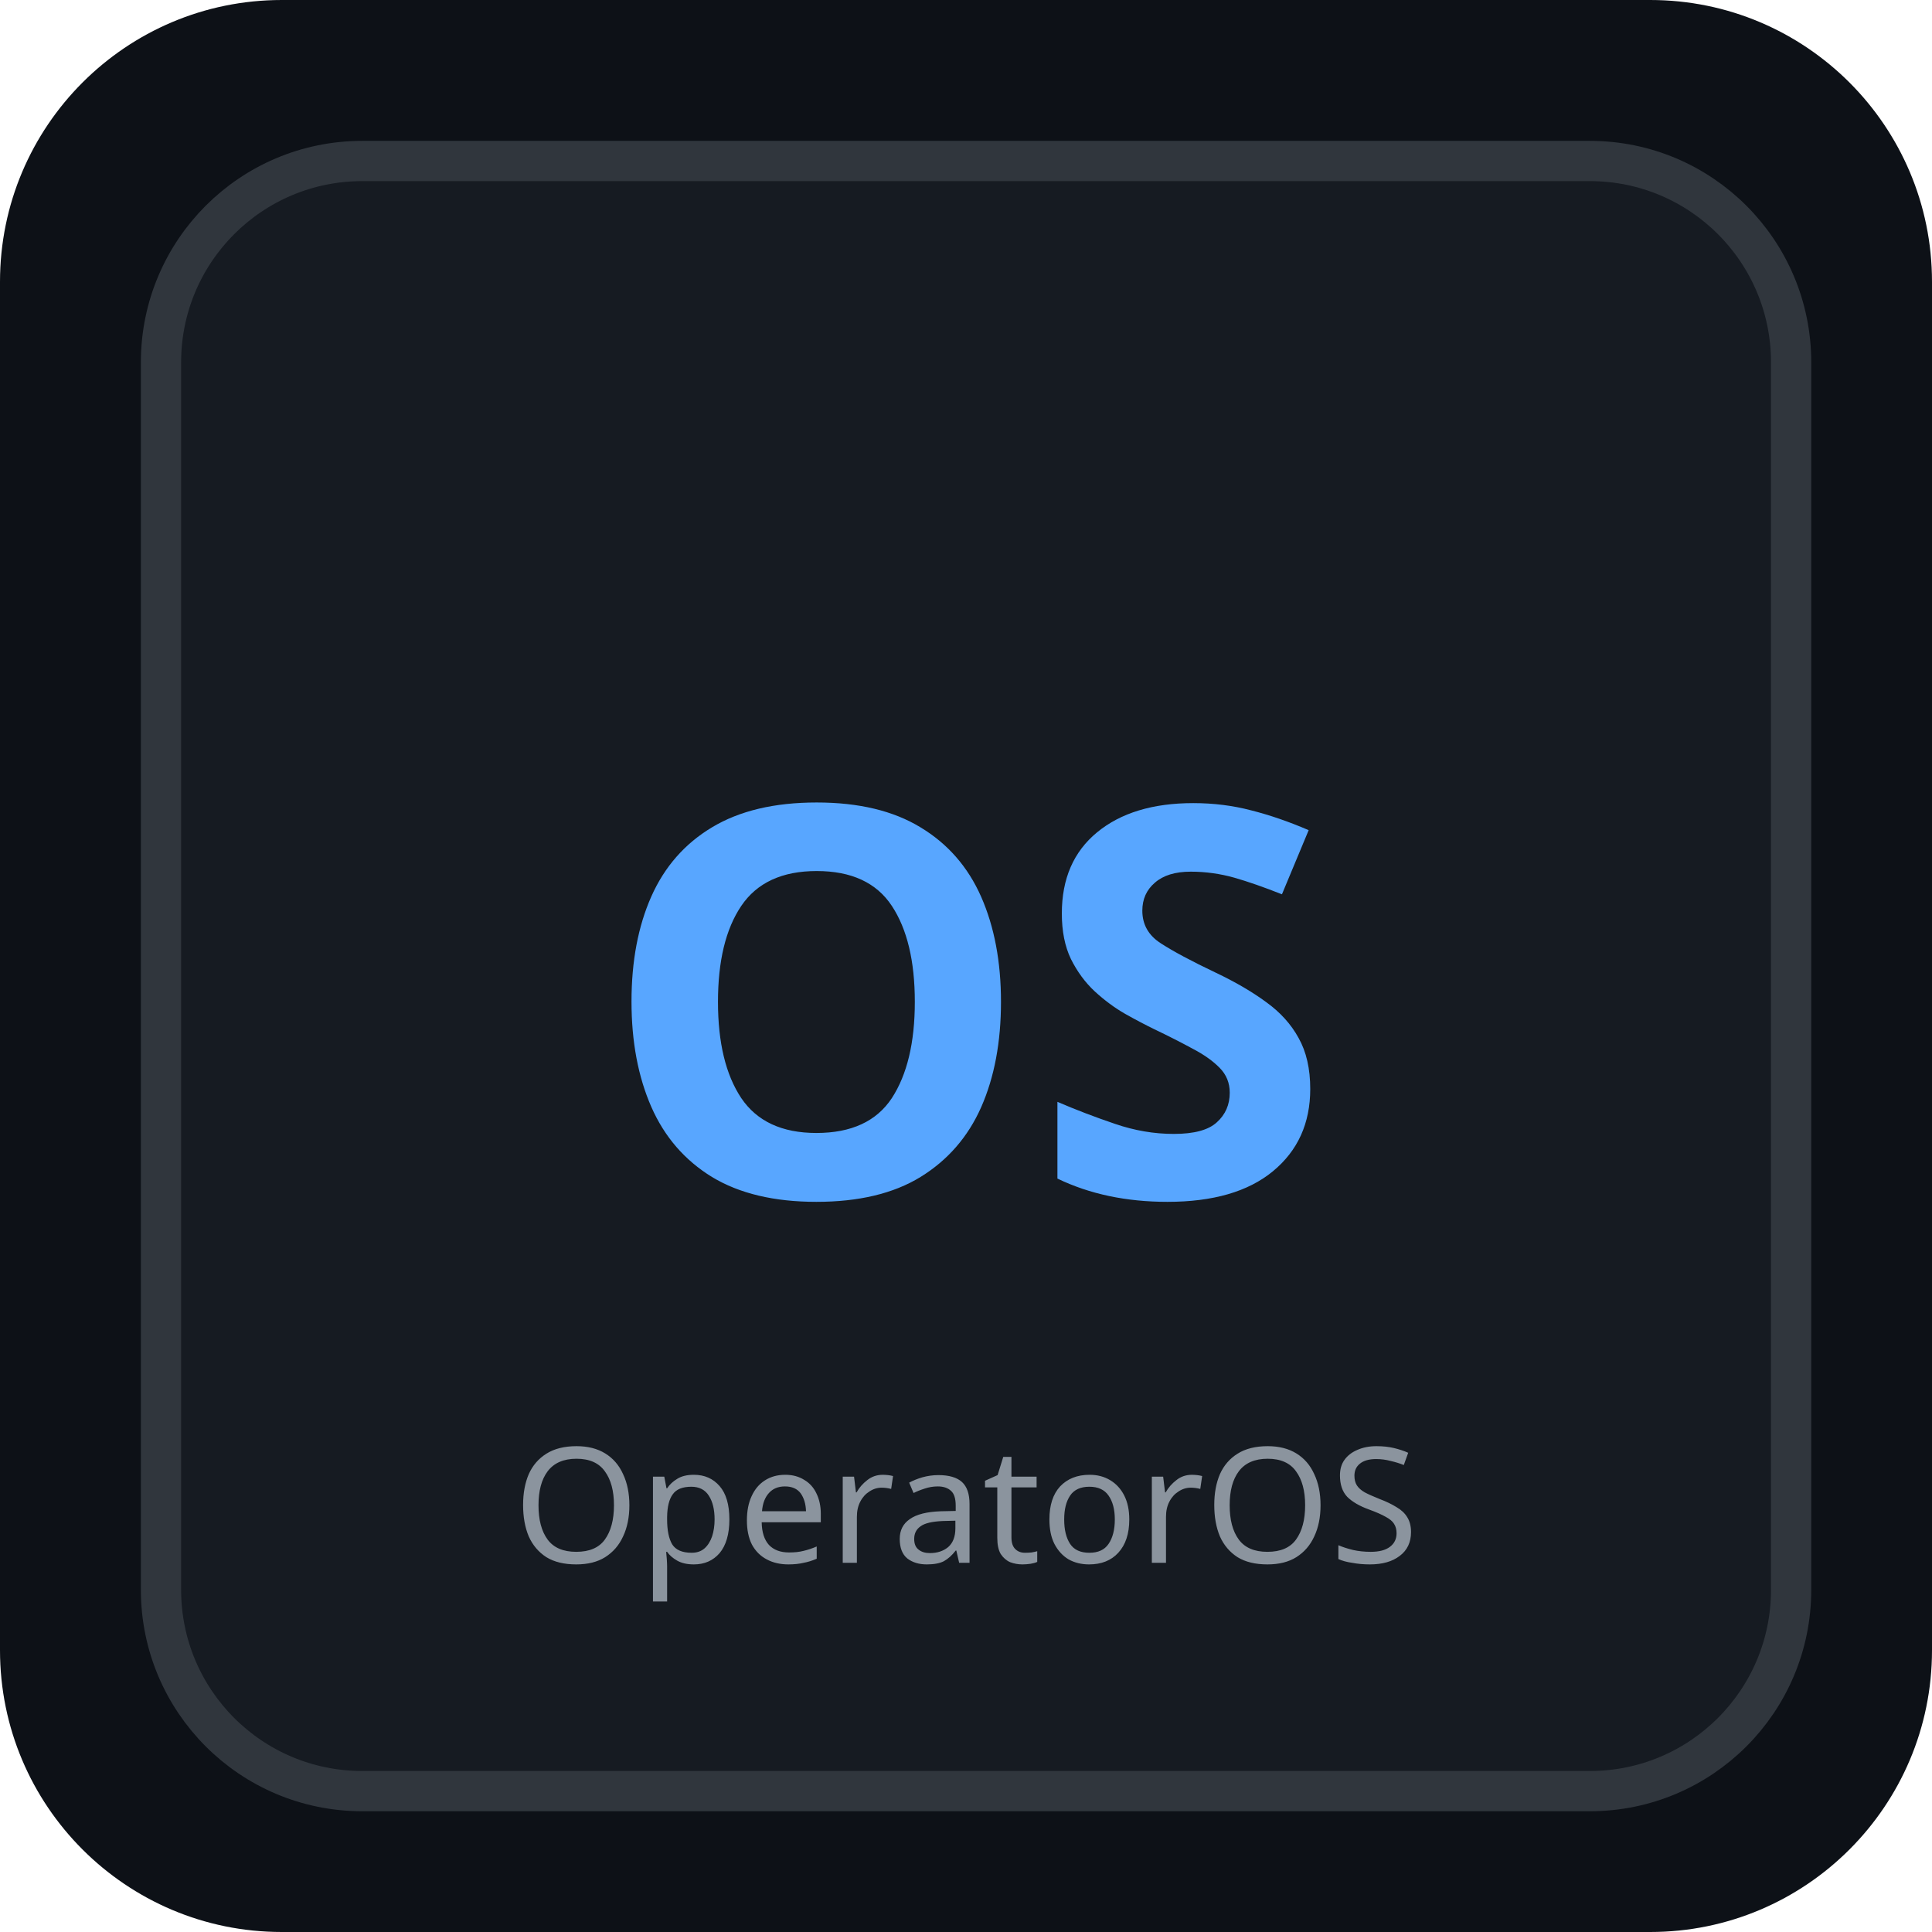
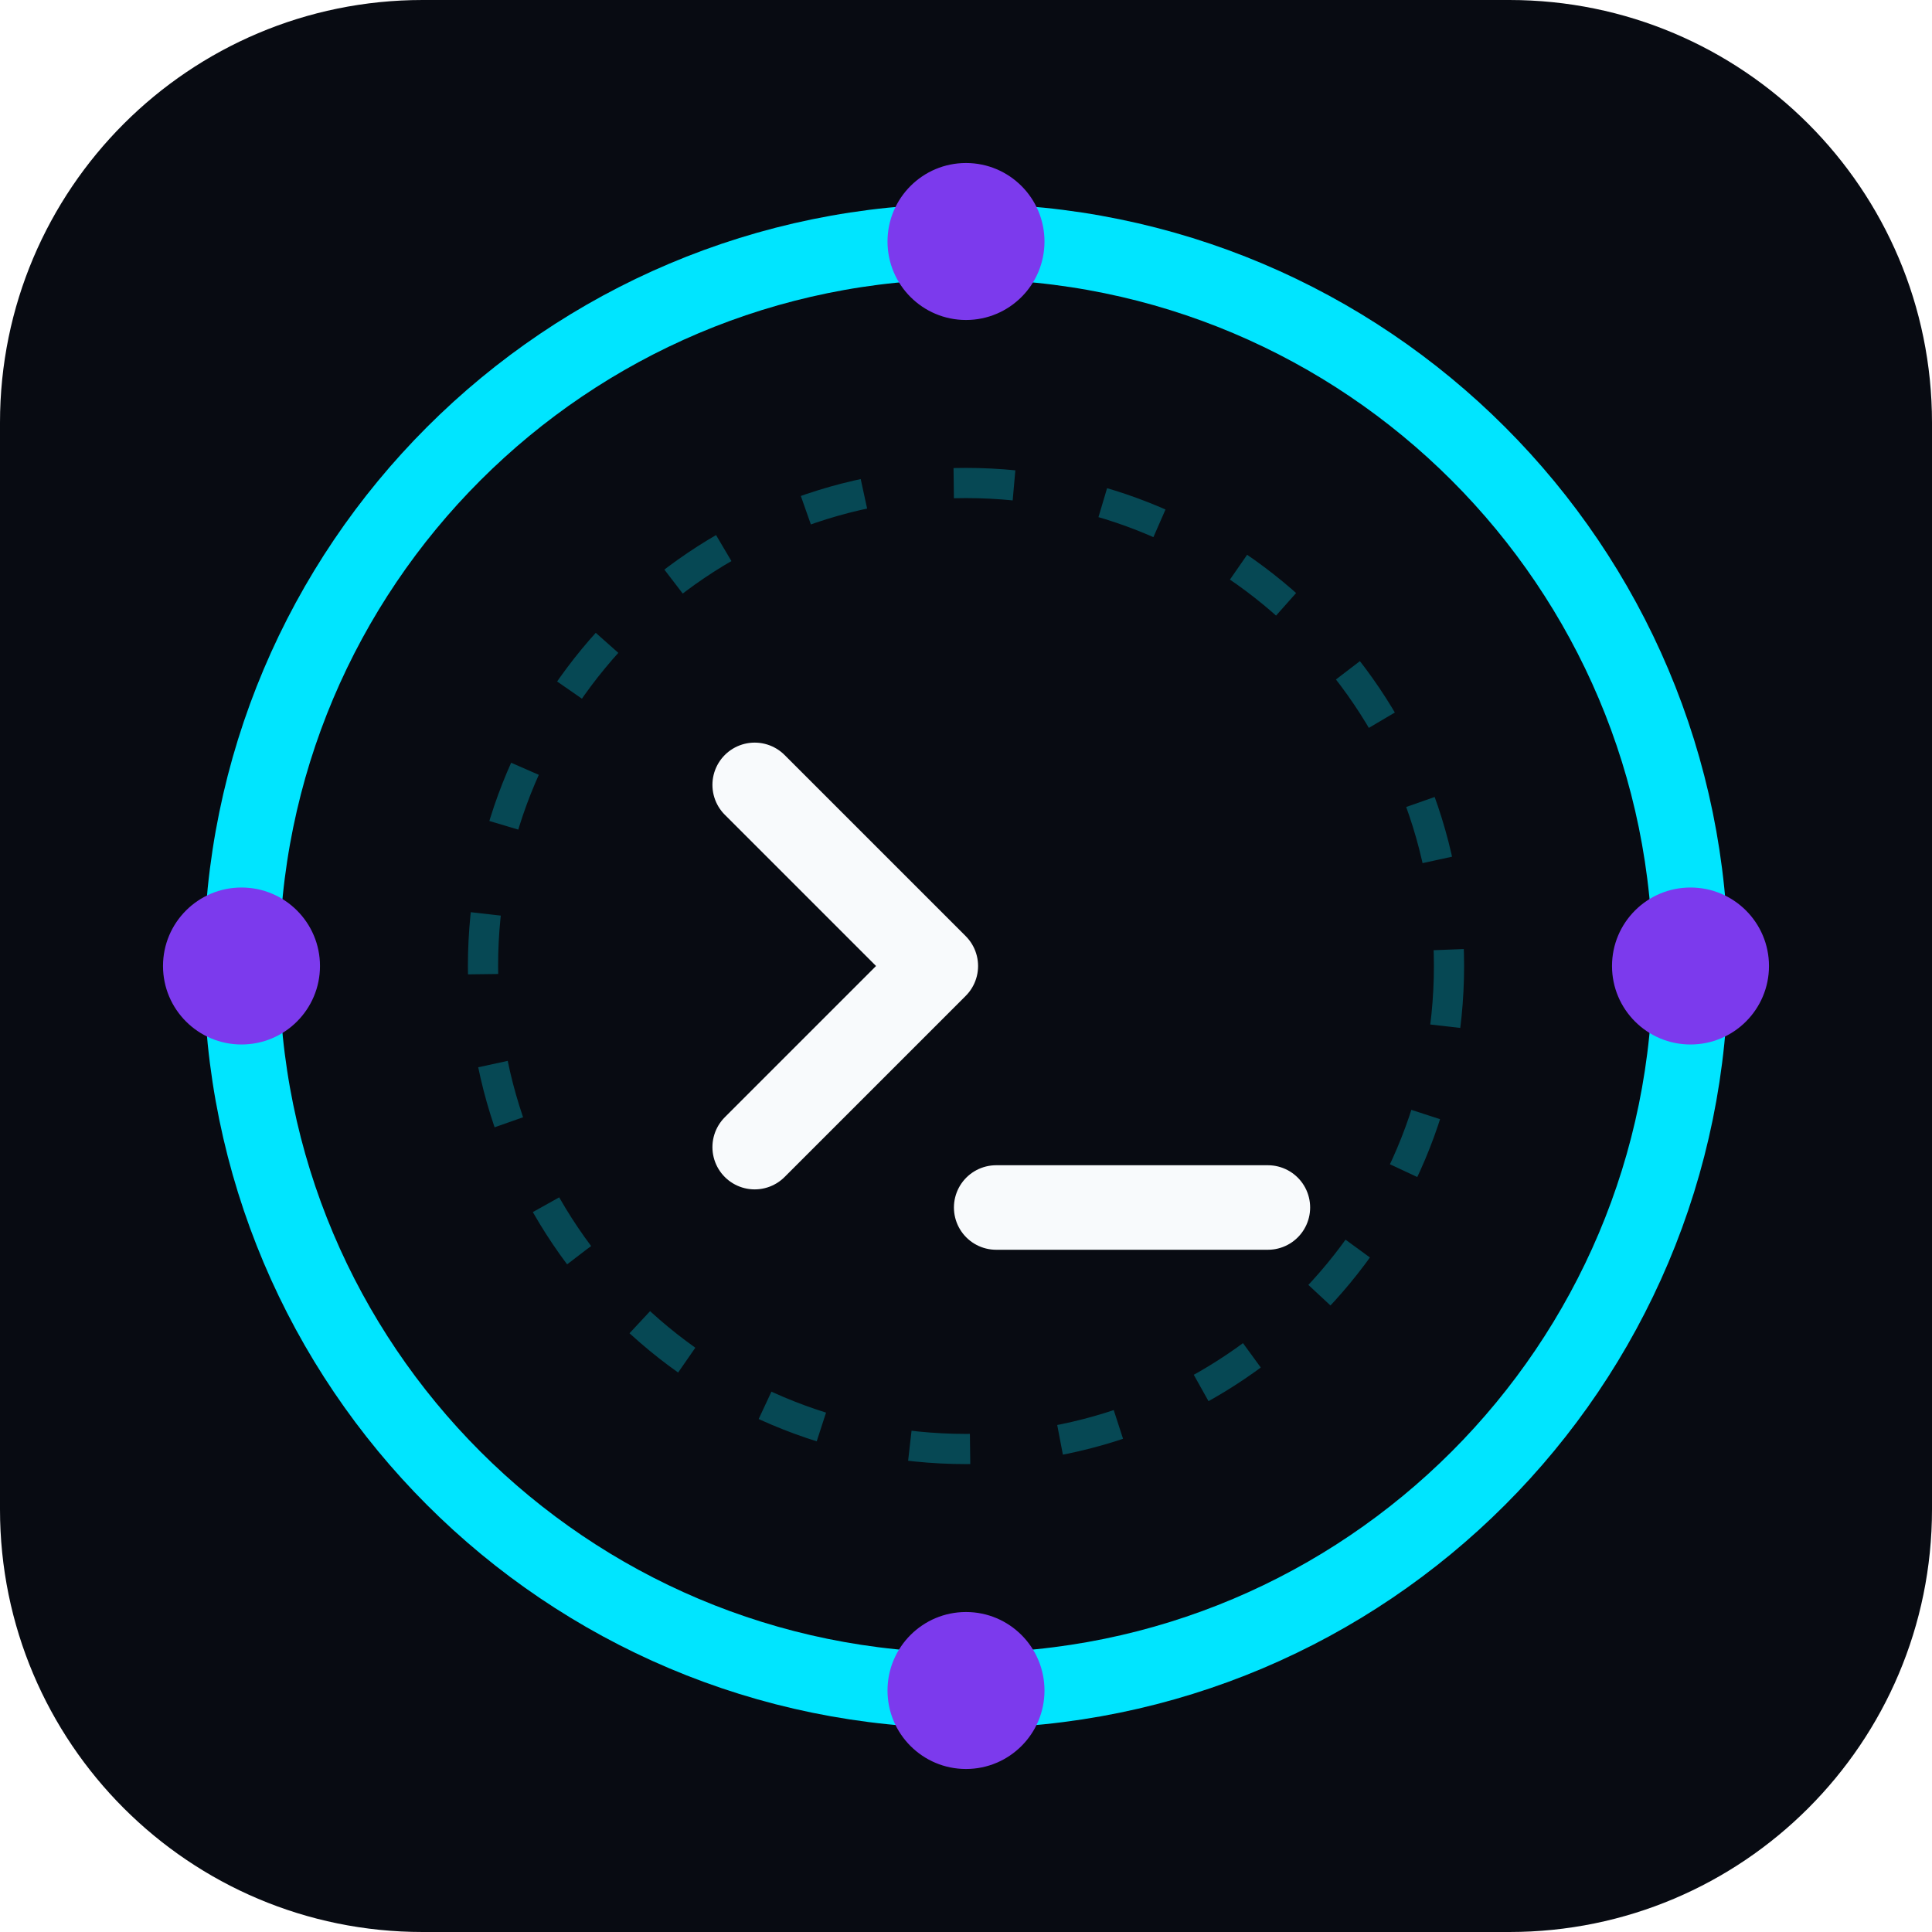
- <svg xmlns="http://www.w3.org/2000/svg" width="96" height="96" viewBox="0 0 96 96">
-   <rect width="96" height="96" rx="14" fill="#0d1117" />
-   <rect x="8" y="8" width="81" height="81" rx="10" fill="#161b22" stroke="#30363d" stroke-width="2" />
-   <text x="50%" y="52%" dominant-baseline="middle" text-anchor="middle" font-family="sans-serif" font-weight="700" font-size="27" fill="#58a6ff">OS</text>
-   <text x="50%" y="78%" dominant-baseline="middle" text-anchor="middle" font-family="sans-serif" font-weight="400" font-size="8" fill="#8b949e">OperatorOS</text>
+ <svg xmlns="http://www.w3.org/2000/svg" width="96" height="96" viewBox="0 0 64 64">
+   <rect width="64" height="64" rx="14" fill="#080B12" />
+   <circle cx="32" cy="32" r="24" fill="none" stroke="#00E5FF" stroke-width="2.5" stroke-linecap="round" />
+   <circle cx="32" cy="32" r="16" fill="none" stroke="#00E5FF" stroke-opacity="0.28" stroke-width="1" stroke-dasharray="2 3" />
+   <circle cx="32" cy="8" r="2.6" fill="#7C3AED" />
+   <circle cx="56" cy="32" r="2.6" fill="#7C3AED" />
+   <circle cx="32" cy="56" r="2.6" fill="#7C3AED" />
+   <circle cx="8" cy="32" r="2.6" fill="#7C3AED" />
+   <path d="M25 26 L31 32 L25 38" fill="none" stroke="#F8FAFC" stroke-width="2.8" stroke-linecap="round" stroke-linejoin="round" />
+   <line x1="33" y1="40" x2="42" y2="40" stroke="#F8FAFC" stroke-width="2.8" stroke-linecap="round" />
</svg>
